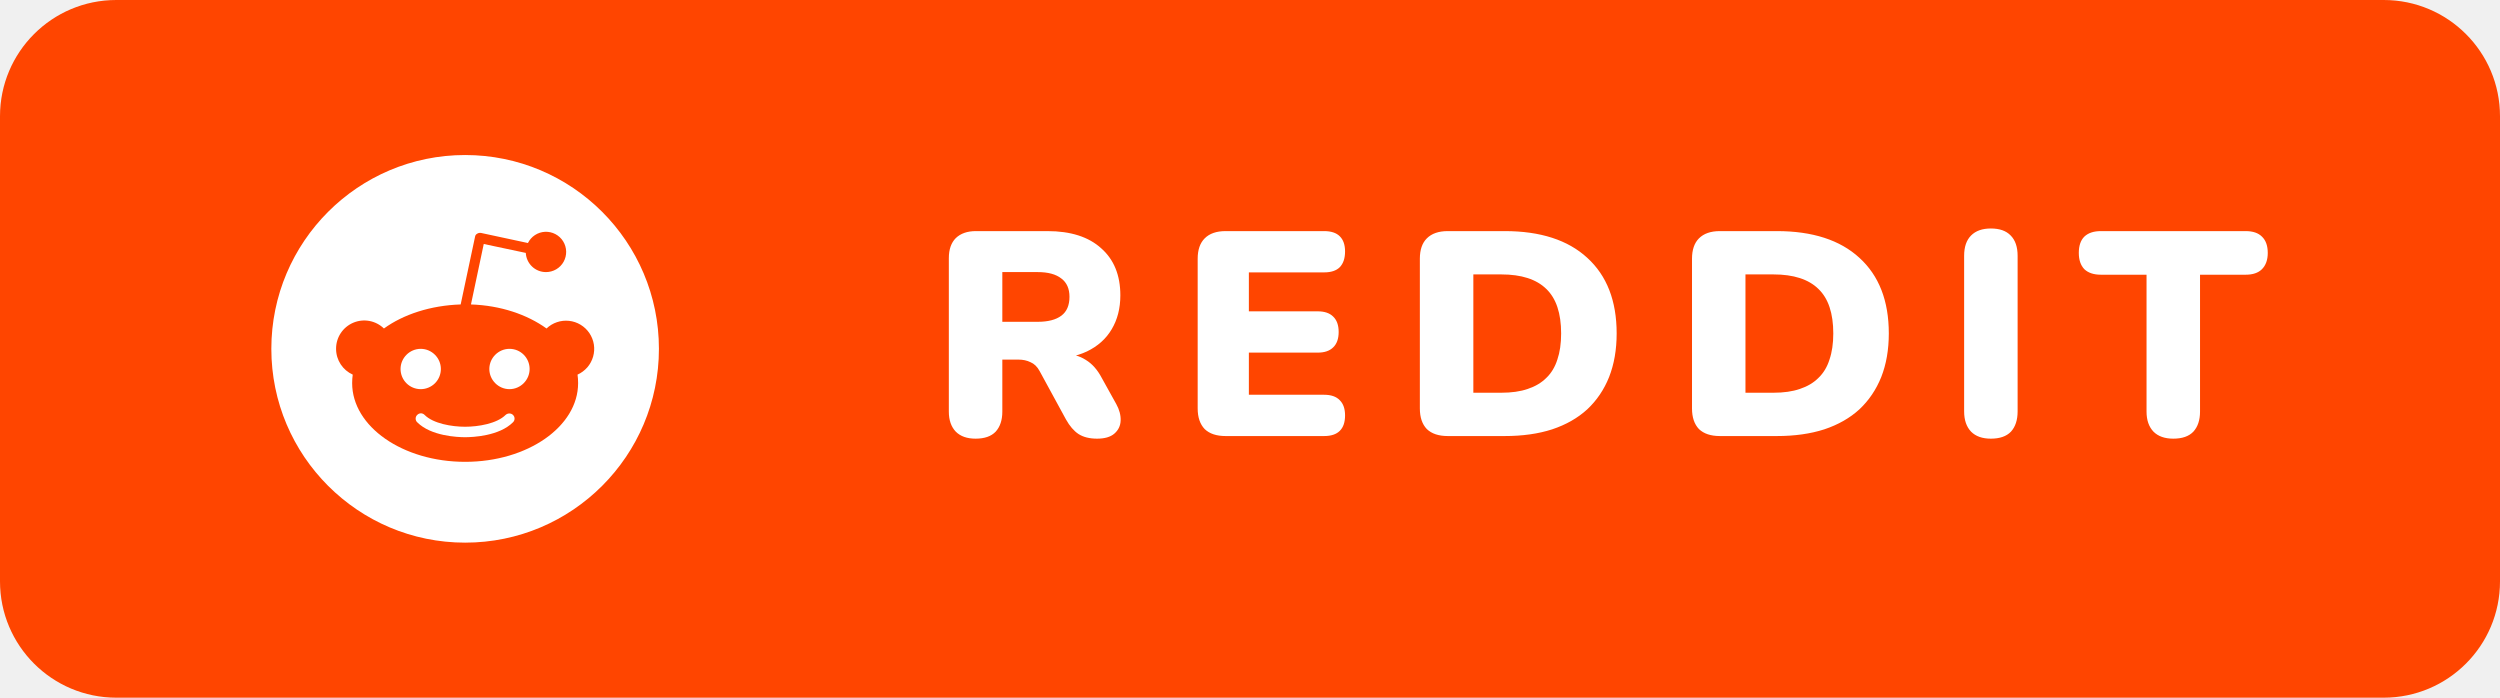
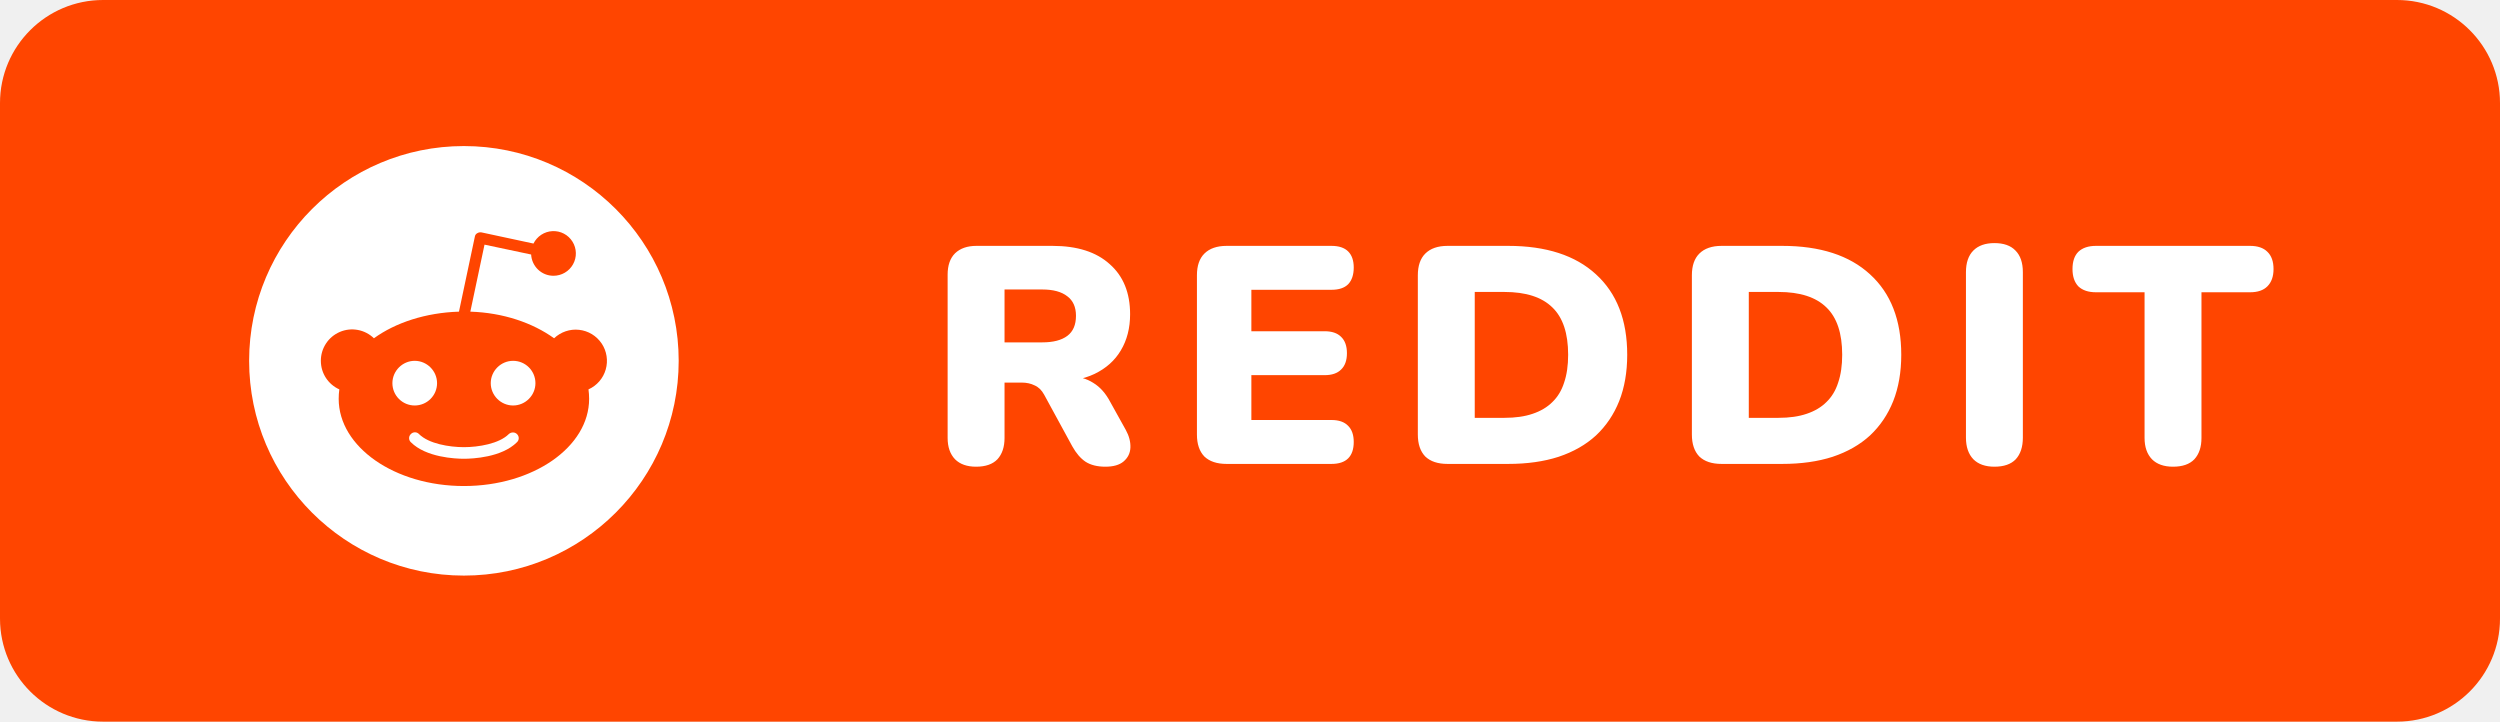
- <svg xmlns="http://www.w3.org/2000/svg" width="86" height="24" viewBox="0 0 86 24" fill="none">
-   <rect width="86" height="24" rx="4" fill="#FF4500" />
-   <path d="M15.166 12.693C15.166 12.313 14.853 12 14.473 12C14.093 12 13.779 12.313 13.779 12.693C13.779 12.877 13.852 13.054 13.982 13.184C14.112 13.314 14.289 13.387 14.473 13.387C14.656 13.387 14.833 13.314 14.963 13.184C15.093 13.054 15.166 12.877 15.166 12.693ZM17.393 14.273C17.093 14.573 16.453 14.68 15.999 14.68C15.546 14.68 14.906 14.573 14.606 14.273C14.59 14.256 14.57 14.242 14.548 14.233C14.527 14.223 14.503 14.218 14.479 14.218C14.456 14.218 14.432 14.223 14.41 14.233C14.389 14.242 14.369 14.256 14.353 14.273C14.335 14.29 14.321 14.309 14.312 14.331C14.303 14.353 14.298 14.376 14.298 14.4C14.298 14.424 14.303 14.447 14.312 14.469C14.321 14.491 14.335 14.511 14.353 14.527C14.826 15 15.733 15.04 15.999 15.04C16.266 15.04 17.173 15 17.646 14.527C17.663 14.511 17.677 14.491 17.687 14.469C17.696 14.447 17.701 14.424 17.701 14.4C17.701 14.376 17.696 14.353 17.687 14.331C17.677 14.309 17.663 14.29 17.646 14.273C17.579 14.207 17.466 14.207 17.393 14.273ZM17.526 12C17.146 12 16.833 12.313 16.833 12.693C16.833 13.073 17.146 13.387 17.526 13.387C17.906 13.387 18.219 13.073 18.219 12.693C18.219 12.313 17.913 12 17.526 12Z" fill="white" />
-   <path d="M16.001 5.333C12.321 5.333 9.334 8.32 9.334 12C9.334 15.68 12.321 18.667 16.001 18.667C19.681 18.667 22.667 15.68 22.667 12C22.667 8.32 19.681 5.333 16.001 5.333ZM19.867 12.887C19.881 12.98 19.887 13.08 19.887 13.18C19.887 14.673 18.147 15.887 16.001 15.887C13.854 15.887 12.114 14.673 12.114 13.18C12.114 13.08 12.121 12.98 12.134 12.887C11.794 12.733 11.561 12.393 11.561 12C11.56 11.809 11.615 11.621 11.72 11.462C11.825 11.302 11.975 11.177 12.151 11.102C12.327 11.027 12.521 11.006 12.709 11.041C12.897 11.077 13.07 11.167 13.207 11.3C13.881 10.813 14.814 10.507 15.847 10.473L16.341 8.147C16.347 8.1 16.374 8.06 16.414 8.04C16.454 8.013 16.501 8.007 16.547 8.013L18.161 8.36C18.215 8.249 18.299 8.155 18.402 8.087C18.506 8.019 18.625 7.98 18.749 7.974C18.872 7.968 18.995 7.995 19.105 8.053C19.214 8.11 19.307 8.196 19.372 8.301C19.437 8.406 19.473 8.527 19.476 8.651C19.479 8.774 19.448 8.897 19.388 9.005C19.328 9.113 19.239 9.203 19.133 9.265C19.026 9.327 18.904 9.36 18.781 9.36C18.407 9.36 18.107 9.067 18.087 8.7L16.641 8.393L16.201 10.473C17.221 10.507 18.134 10.82 18.801 11.3C18.903 11.202 19.025 11.128 19.159 11.083C19.293 11.037 19.435 11.022 19.575 11.037C19.716 11.052 19.851 11.098 19.972 11.171C20.093 11.244 20.197 11.343 20.276 11.46C20.354 11.578 20.407 11.711 20.429 11.85C20.451 11.99 20.442 12.133 20.403 12.268C20.364 12.404 20.296 12.53 20.204 12.637C20.111 12.743 19.996 12.829 19.867 12.887Z" fill="white" />
-   <path d="M33.56 15.09C33.267 15.09 33.04 15.01 32.88 14.85C32.72 14.683 32.64 14.453 32.64 14.16V8.88C32.64 8.58 32.72 8.35 32.88 8.19C33.047 8.03 33.277 7.95 33.57 7.95H36.03C36.83 7.95 37.447 8.147 37.88 8.54C38.32 8.927 38.54 9.467 38.54 10.16C38.54 10.607 38.44 10.997 38.24 11.33C38.047 11.657 37.763 11.91 37.39 12.09C37.023 12.263 36.57 12.35 36.03 12.35L36.11 12.17H36.59C36.877 12.17 37.13 12.24 37.35 12.38C37.57 12.513 37.753 12.72 37.9 13L38.4 13.9C38.507 14.093 38.557 14.283 38.55 14.47C38.543 14.65 38.47 14.8 38.33 14.92C38.197 15.033 38 15.09 37.74 15.09C37.48 15.09 37.267 15.037 37.1 14.93C36.94 14.823 36.797 14.657 36.67 14.43L35.76 12.76C35.68 12.613 35.577 12.513 35.45 12.46C35.33 12.4 35.19 12.37 35.03 12.37H34.48V14.16C34.48 14.453 34.403 14.683 34.25 14.85C34.097 15.01 33.867 15.09 33.56 15.09ZM34.48 11.07H35.7C36.053 11.07 36.323 11 36.51 10.86C36.697 10.72 36.79 10.503 36.79 10.21C36.79 9.93 36.697 9.72 36.51 9.58C36.323 9.433 36.053 9.36 35.7 9.36H34.48V11.07ZM42.16 15C41.847 15 41.607 14.92 41.441 14.76C41.281 14.593 41.2 14.357 41.2 14.05V8.9C41.2 8.593 41.281 8.36 41.441 8.2C41.607 8.033 41.847 7.95 42.16 7.95H45.55C45.791 7.95 45.971 8.01 46.09 8.13C46.211 8.25 46.27 8.423 46.27 8.65C46.27 8.883 46.211 9.063 46.09 9.19C45.971 9.31 45.791 9.37 45.55 9.37H42.961V10.71H45.331C45.564 10.71 45.74 10.77 45.861 10.89C45.987 11.01 46.05 11.187 46.05 11.42C46.05 11.653 45.987 11.83 45.861 11.95C45.74 12.07 45.564 12.13 45.331 12.13H42.961V13.58H45.55C45.791 13.58 45.971 13.643 46.09 13.77C46.211 13.89 46.27 14.063 46.27 14.29C46.27 14.523 46.211 14.7 46.09 14.82C45.971 14.94 45.791 15 45.55 15H42.16ZM49.803 15C49.49 15 49.25 14.92 49.083 14.76C48.923 14.593 48.843 14.357 48.843 14.05V8.9C48.843 8.593 48.923 8.36 49.083 8.2C49.25 8.033 49.49 7.95 49.803 7.95H51.763C52.99 7.95 53.937 8.257 54.603 8.87C55.276 9.483 55.613 10.35 55.613 11.47C55.613 12.03 55.526 12.53 55.353 12.97C55.18 13.403 54.93 13.773 54.603 14.08C54.276 14.38 53.873 14.61 53.393 14.77C52.92 14.923 52.377 15 51.763 15H49.803ZM50.683 13.51H51.643C51.996 13.51 52.3 13.467 52.553 13.38C52.813 13.293 53.026 13.167 53.193 13C53.367 12.833 53.493 12.623 53.573 12.37C53.66 12.117 53.703 11.817 53.703 11.47C53.703 10.777 53.533 10.267 53.193 9.94C52.853 9.607 52.337 9.44 51.643 9.44H50.683V13.51ZM59.164 15C58.851 15 58.611 14.92 58.444 14.76C58.285 14.593 58.205 14.357 58.205 14.05V8.9C58.205 8.593 58.285 8.36 58.444 8.2C58.611 8.033 58.851 7.95 59.164 7.95H61.124C62.351 7.95 63.298 8.257 63.965 8.87C64.638 9.483 64.975 10.35 64.975 11.47C64.975 12.03 64.888 12.53 64.715 12.97C64.541 13.403 64.291 13.773 63.965 14.08C63.638 14.38 63.234 14.61 62.755 14.77C62.281 14.923 61.738 15 61.124 15H59.164ZM60.044 13.51H61.005C61.358 13.51 61.661 13.467 61.914 13.38C62.175 13.293 62.388 13.167 62.554 13C62.728 12.833 62.855 12.623 62.934 12.37C63.021 12.117 63.065 11.817 63.065 11.47C63.065 10.777 62.895 10.267 62.554 9.94C62.215 9.607 61.698 9.44 61.005 9.44H60.044V13.51ZM68.486 15.09C68.192 15.09 67.966 15.01 67.806 14.85C67.646 14.683 67.566 14.45 67.566 14.15V8.8C67.566 8.493 67.646 8.26 67.806 8.1C67.966 7.94 68.192 7.86 68.486 7.86C68.786 7.86 69.012 7.94 69.166 8.1C69.326 8.26 69.406 8.493 69.406 8.8V14.15C69.406 14.45 69.329 14.683 69.176 14.85C69.022 15.01 68.792 15.09 68.486 15.09ZM74.761 15.09C74.468 15.09 74.241 15.01 74.081 14.85C73.921 14.683 73.841 14.453 73.841 14.16V9.45H72.271C72.024 9.45 71.834 9.387 71.701 9.26C71.574 9.127 71.511 8.94 71.511 8.7C71.511 8.453 71.574 8.267 71.701 8.14C71.834 8.013 72.024 7.95 72.271 7.95H77.251C77.498 7.95 77.684 8.013 77.811 8.14C77.944 8.267 78.011 8.453 78.011 8.7C78.011 8.94 77.944 9.127 77.811 9.26C77.684 9.387 77.498 9.45 77.251 9.45H75.681V14.16C75.681 14.453 75.604 14.683 75.451 14.85C75.298 15.01 75.068 15.09 74.761 15.09Z" fill="white" />
+ <svg xmlns="http://www.w3.org/2000/svg" width="97" height="28" viewBox="0 0 97 28" fill="none">
+   <rect width="97" height="28" rx="4" fill="#FF4500" />
+   <path d="M16.958 14.867C16.958 14.392 16.566 14 16.091 14C15.616 14 15.225 14.392 15.225 14.867C15.225 15.097 15.316 15.317 15.479 15.479C15.641 15.642 15.861 15.733 16.091 15.733C16.321 15.733 16.542 15.642 16.704 15.479C16.867 15.317 16.958 15.097 16.958 14.867ZM19.741 16.842C19.366 17.217 18.566 17.35 18 17.35C17.433 17.35 16.633 17.217 16.258 16.842C16.238 16.82 16.213 16.803 16.186 16.791C16.159 16.779 16.129 16.773 16.1 16.773C16.07 16.773 16.041 16.779 16.013 16.791C15.986 16.803 15.961 16.82 15.941 16.842C15.92 16.862 15.902 16.887 15.89 16.914C15.879 16.941 15.873 16.97 15.873 17C15.873 17.03 15.879 17.059 15.89 17.086C15.902 17.113 15.92 17.138 15.941 17.158C16.533 17.75 17.666 17.8 18 17.8C18.333 17.8 19.466 17.75 20.058 17.158C20.08 17.138 20.097 17.113 20.109 17.086C20.121 17.059 20.127 17.03 20.127 17C20.127 16.97 20.121 16.941 20.109 16.914C20.097 16.887 20.08 16.862 20.058 16.842C19.975 16.758 19.833 16.758 19.741 16.842ZM19.908 14C19.433 14 19.041 14.392 19.041 14.867C19.041 15.342 19.433 15.733 19.908 15.733C20.383 15.733 20.775 15.342 20.775 14.867C20.775 14.392 20.391 14 19.908 14Z" fill="white" />
+   <path d="M17.999 5.667C13.399 5.667 9.666 9.4 9.666 14C9.666 18.6 13.399 22.333 17.999 22.333C22.599 22.333 26.333 18.6 26.333 14C26.333 9.4 22.599 5.667 17.999 5.667ZM22.833 15.108C22.849 15.225 22.858 15.35 22.858 15.475C22.858 17.342 20.683 18.858 17.999 18.858C15.316 18.858 13.141 17.342 13.141 15.475C13.141 15.35 13.149 15.225 13.166 15.108C12.741 14.917 12.449 14.492 12.449 14C12.448 13.761 12.518 13.527 12.649 13.328C12.78 13.128 12.968 12.971 13.188 12.878C13.407 12.784 13.65 12.758 13.885 12.802C14.12 12.846 14.336 12.958 14.508 13.125C15.349 12.517 16.516 12.133 17.808 12.092L18.424 9.183C18.433 9.125 18.466 9.075 18.516 9.05C18.566 9.017 18.624 9.008 18.683 9.017L20.699 9.45C20.768 9.311 20.872 9.194 21.001 9.109C21.131 9.024 21.28 8.975 21.435 8.968C21.589 8.96 21.743 8.994 21.88 9.066C22.017 9.138 22.132 9.245 22.213 9.377C22.295 9.508 22.34 9.659 22.343 9.814C22.347 9.968 22.309 10.121 22.233 10.256C22.158 10.391 22.048 10.503 21.914 10.581C21.781 10.659 21.629 10.7 21.474 10.7C21.008 10.7 20.633 10.333 20.608 9.875L18.799 9.492L18.249 12.092C19.524 12.133 20.666 12.525 21.499 13.125C21.627 13.003 21.78 12.911 21.947 12.854C22.114 12.797 22.292 12.777 22.468 12.797C22.643 12.816 22.813 12.873 22.964 12.964C23.115 13.056 23.244 13.179 23.343 13.325C23.442 13.472 23.507 13.639 23.534 13.813C23.562 13.987 23.551 14.166 23.502 14.336C23.454 14.505 23.369 14.663 23.253 14.796C23.137 14.93 22.994 15.036 22.833 15.108Z" fill="white" />
+   <path d="M37.872 18.108C37.52 18.108 37.248 18.012 37.056 17.82C36.864 17.62 36.768 17.344 36.768 16.992V10.656C36.768 10.296 36.864 10.02 37.056 9.828C37.256 9.636 37.532 9.54 37.884 9.54H40.836C41.796 9.54 42.536 9.776 43.056 10.248C43.584 10.712 43.848 11.36 43.848 12.192C43.848 12.728 43.728 13.196 43.488 13.596C43.256 13.988 42.916 14.292 42.468 14.508C42.028 14.716 41.484 14.82 40.836 14.82L40.932 14.604H41.508C41.852 14.604 42.156 14.688 42.42 14.856C42.684 15.016 42.904 15.264 43.08 15.6L43.68 16.68C43.808 16.912 43.868 17.14 43.86 17.364C43.852 17.58 43.764 17.76 43.596 17.904C43.436 18.04 43.2 18.108 42.888 18.108C42.576 18.108 42.32 18.044 42.12 17.916C41.928 17.788 41.756 17.588 41.604 17.316L40.512 15.312C40.416 15.136 40.292 15.016 40.14 14.952C39.996 14.88 39.828 14.844 39.636 14.844H38.976V16.992C38.976 17.344 38.884 17.62 38.7 17.82C38.516 18.012 38.24 18.108 37.872 18.108ZM38.976 13.284H40.44C40.864 13.284 41.188 13.2 41.412 13.032C41.636 12.864 41.748 12.604 41.748 12.252C41.748 11.916 41.636 11.664 41.412 11.496C41.188 11.32 40.864 11.232 40.44 11.232H38.976V13.284ZM47.593 18C47.217 18 46.929 17.904 46.729 17.712C46.537 17.512 46.441 17.228 46.441 16.86V10.68C46.441 10.312 46.537 10.032 46.729 9.84C46.929 9.64 47.217 9.54 47.593 9.54H51.661C51.949 9.54 52.165 9.612 52.309 9.756C52.453 9.9 52.525 10.108 52.525 10.38C52.525 10.66 52.453 10.876 52.309 11.028C52.165 11.172 51.949 11.244 51.661 11.244H48.553V12.852H51.397C51.677 12.852 51.889 12.924 52.033 13.068C52.185 13.212 52.261 13.424 52.261 13.704C52.261 13.984 52.185 14.196 52.033 14.34C51.889 14.484 51.677 14.556 51.397 14.556H48.553V16.296H51.661C51.949 16.296 52.165 16.372 52.309 16.524C52.453 16.668 52.525 16.876 52.525 17.148C52.525 17.428 52.453 17.64 52.309 17.784C52.165 17.928 51.949 18 51.661 18H47.593ZM56.164 18C55.788 18 55.5 17.904 55.3 17.712C55.108 17.512 55.012 17.228 55.012 16.86V10.68C55.012 10.312 55.108 10.032 55.3 9.84C55.5 9.64 55.788 9.54 56.164 9.54H58.516C59.988 9.54 61.124 9.908 61.924 10.644C62.732 11.38 63.136 12.42 63.136 13.764C63.136 14.436 63.032 15.036 62.824 15.564C62.616 16.084 62.316 16.528 61.924 16.896C61.532 17.256 61.048 17.532 60.472 17.724C59.904 17.908 59.252 18 58.516 18H56.164ZM57.22 16.212H58.372C58.796 16.212 59.16 16.16 59.464 16.056C59.776 15.952 60.032 15.8 60.232 15.6C60.44 15.4 60.592 15.148 60.688 14.844C60.792 14.54 60.844 14.18 60.844 13.764C60.844 12.932 60.64 12.32 60.232 11.928C59.824 11.528 59.204 11.328 58.372 11.328H57.22V16.212ZM66.797 18C66.421 18 66.133 17.904 65.933 17.712C65.741 17.512 65.645 17.228 65.645 16.86V10.68C65.645 10.312 65.741 10.032 65.933 9.84C66.133 9.64 66.421 9.54 66.797 9.54H69.149C70.621 9.54 71.757 9.908 72.557 10.644C73.365 11.38 73.769 12.42 73.769 13.764C73.769 14.436 73.665 15.036 73.457 15.564C73.249 16.084 72.949 16.528 72.557 16.896C72.165 17.256 71.681 17.532 71.105 17.724C70.537 17.908 69.885 18 69.149 18H66.797ZM67.853 16.212H69.005C69.429 16.212 69.793 16.16 70.097 16.056C70.409 15.952 70.665 15.8 70.865 15.6C71.073 15.4 71.225 15.148 71.321 14.844C71.425 14.54 71.477 14.18 71.477 13.764C71.477 12.932 71.273 12.32 70.865 11.928C70.457 11.528 69.837 11.328 69.005 11.328H67.853V16.212ZM77.383 18.108C77.031 18.108 76.759 18.012 76.567 17.82C76.375 17.62 76.279 17.34 76.279 16.98V10.56C76.279 10.192 76.375 9.912 76.567 9.72C76.759 9.528 77.031 9.432 77.383 9.432C77.743 9.432 78.015 9.528 78.199 9.72C78.391 9.912 78.487 10.192 78.487 10.56V16.98C78.487 17.34 78.395 17.62 78.211 17.82C78.027 18.012 77.751 18.108 77.383 18.108ZM84.313 18.108C83.961 18.108 83.689 18.012 83.497 17.82C83.305 17.62 83.209 17.344 83.209 16.992V11.34H81.325C81.029 11.34 80.801 11.264 80.641 11.112C80.489 10.952 80.413 10.728 80.413 10.44C80.413 10.144 80.489 9.92 80.641 9.768C80.801 9.616 81.029 9.54 81.325 9.54H87.301C87.597 9.54 87.821 9.616 87.973 9.768C88.133 9.92 88.213 10.144 88.213 10.44C88.213 10.728 88.133 10.952 87.973 11.112C87.821 11.264 87.597 11.34 87.301 11.34H85.417V16.992C85.417 17.344 85.325 17.62 85.141 17.82C84.957 18.012 84.681 18.108 84.313 18.108Z" fill="white" />
</svg>
